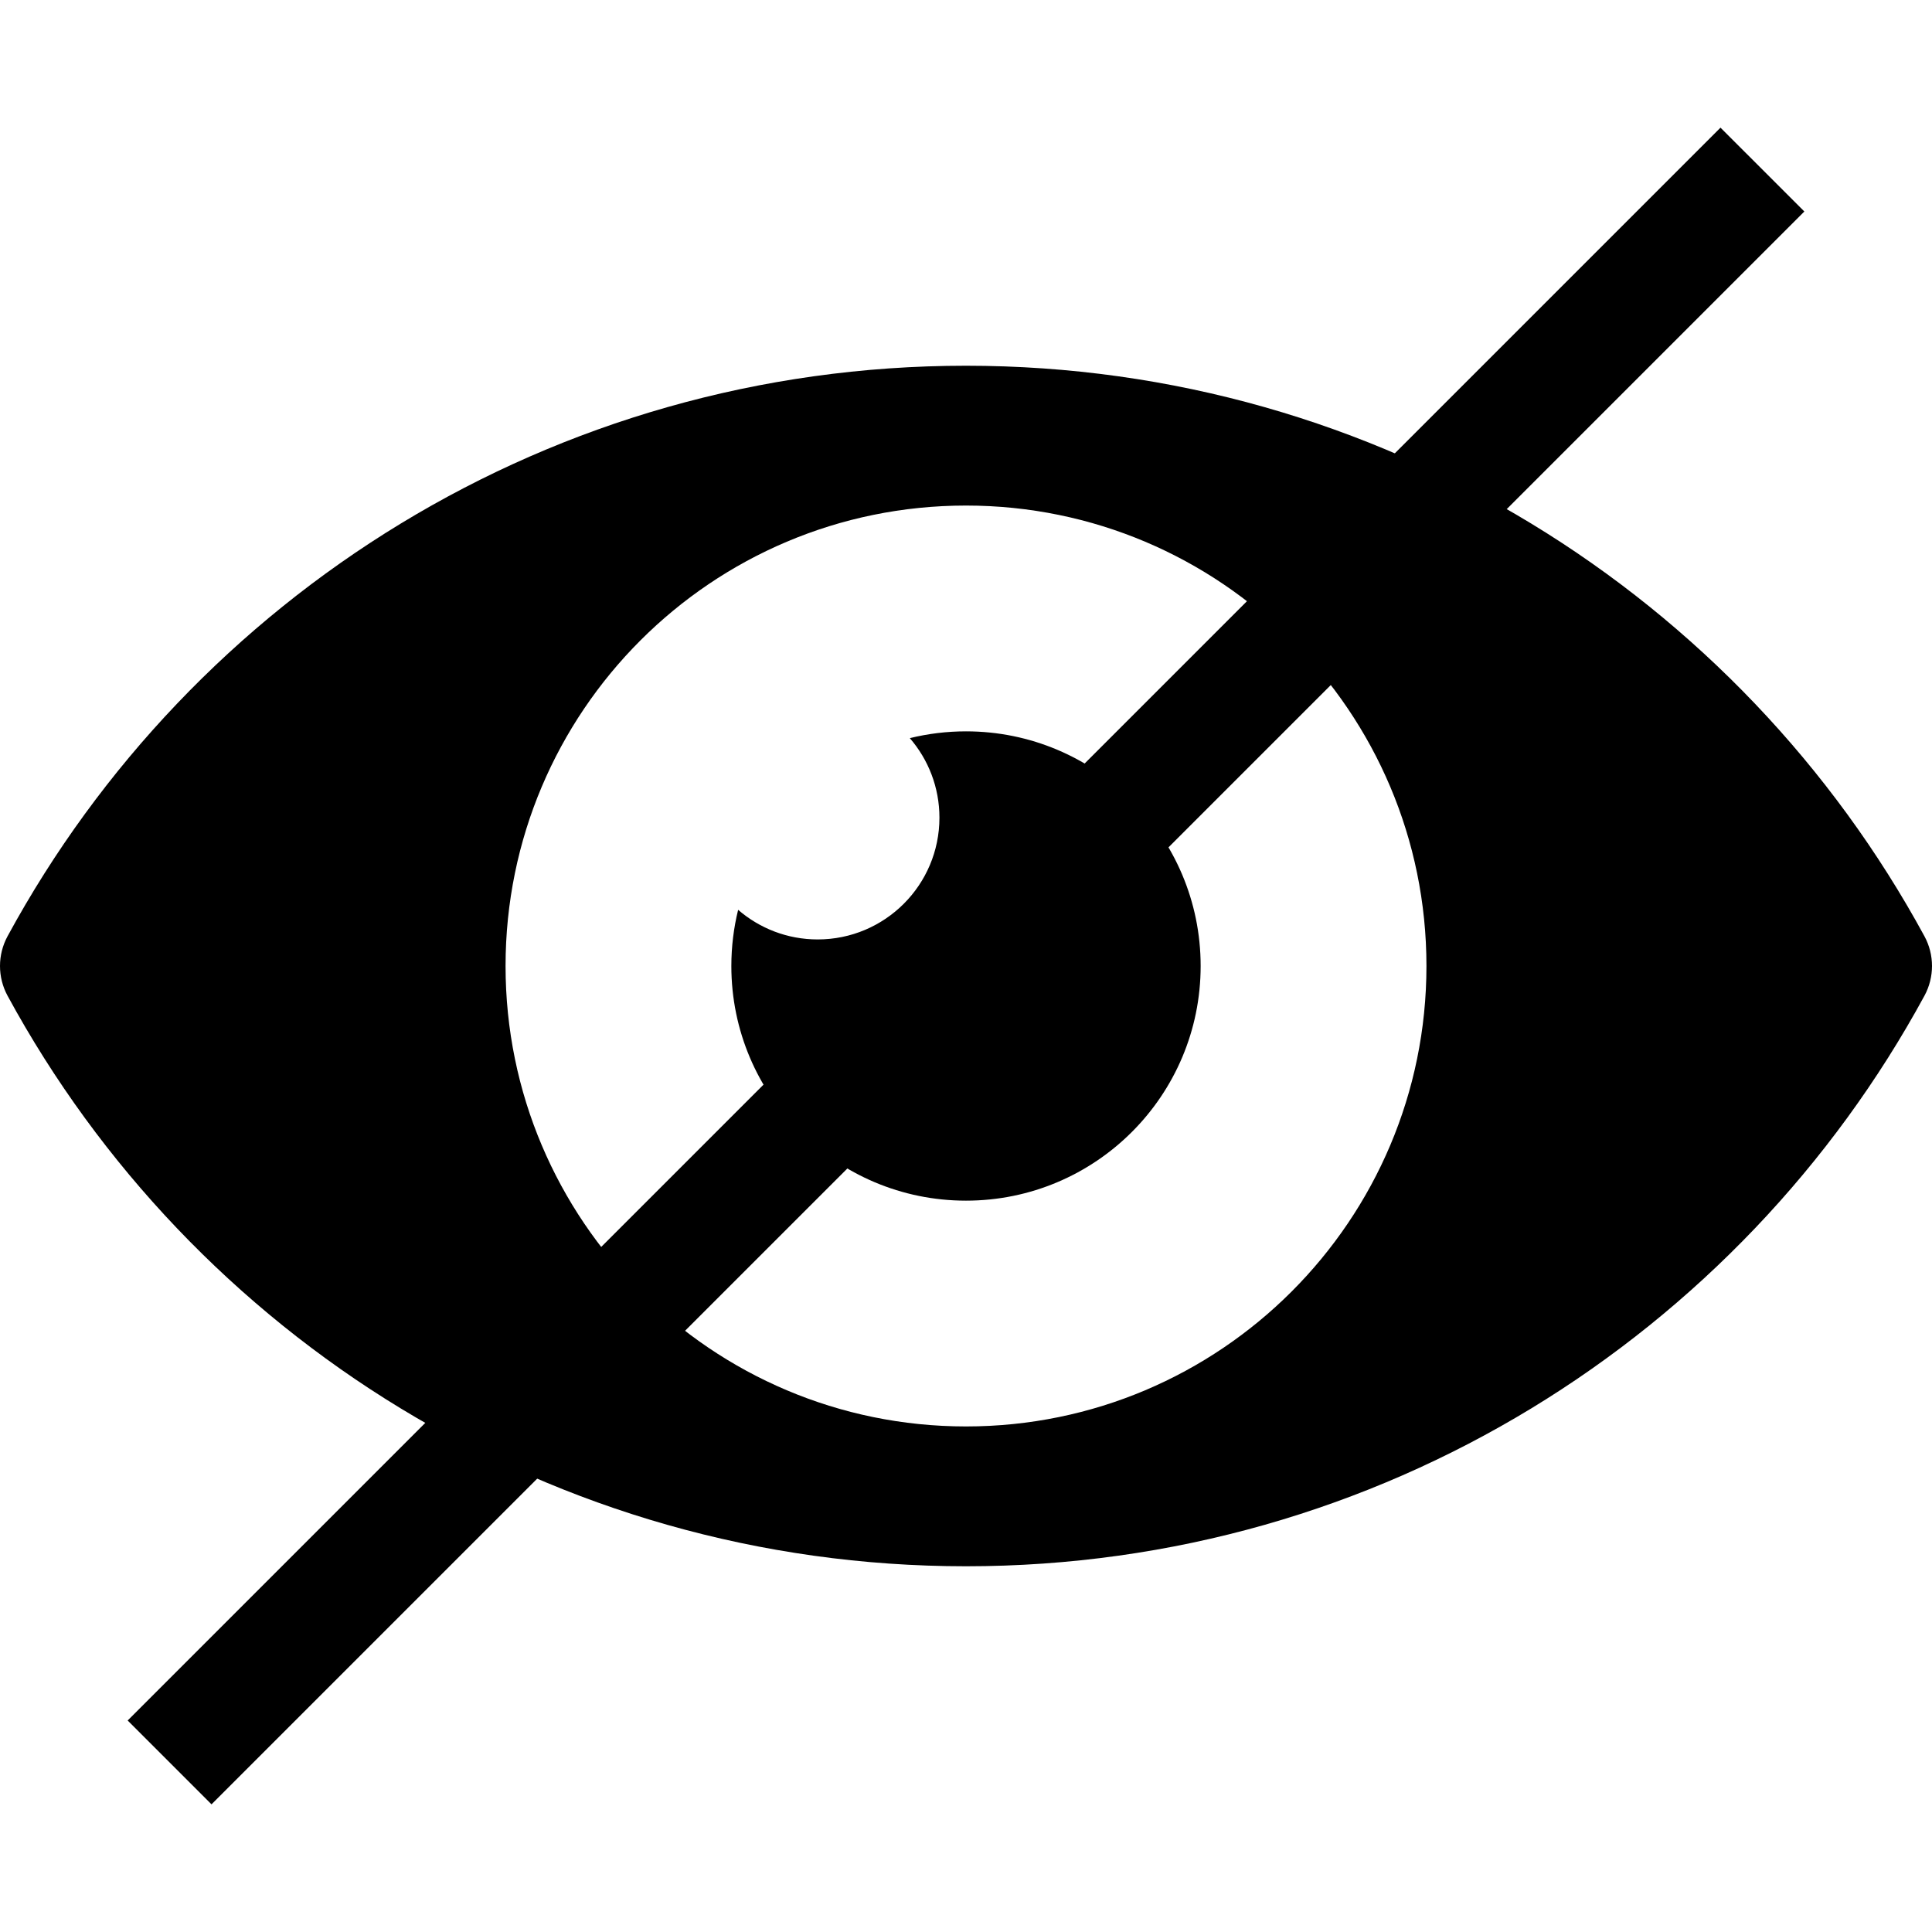
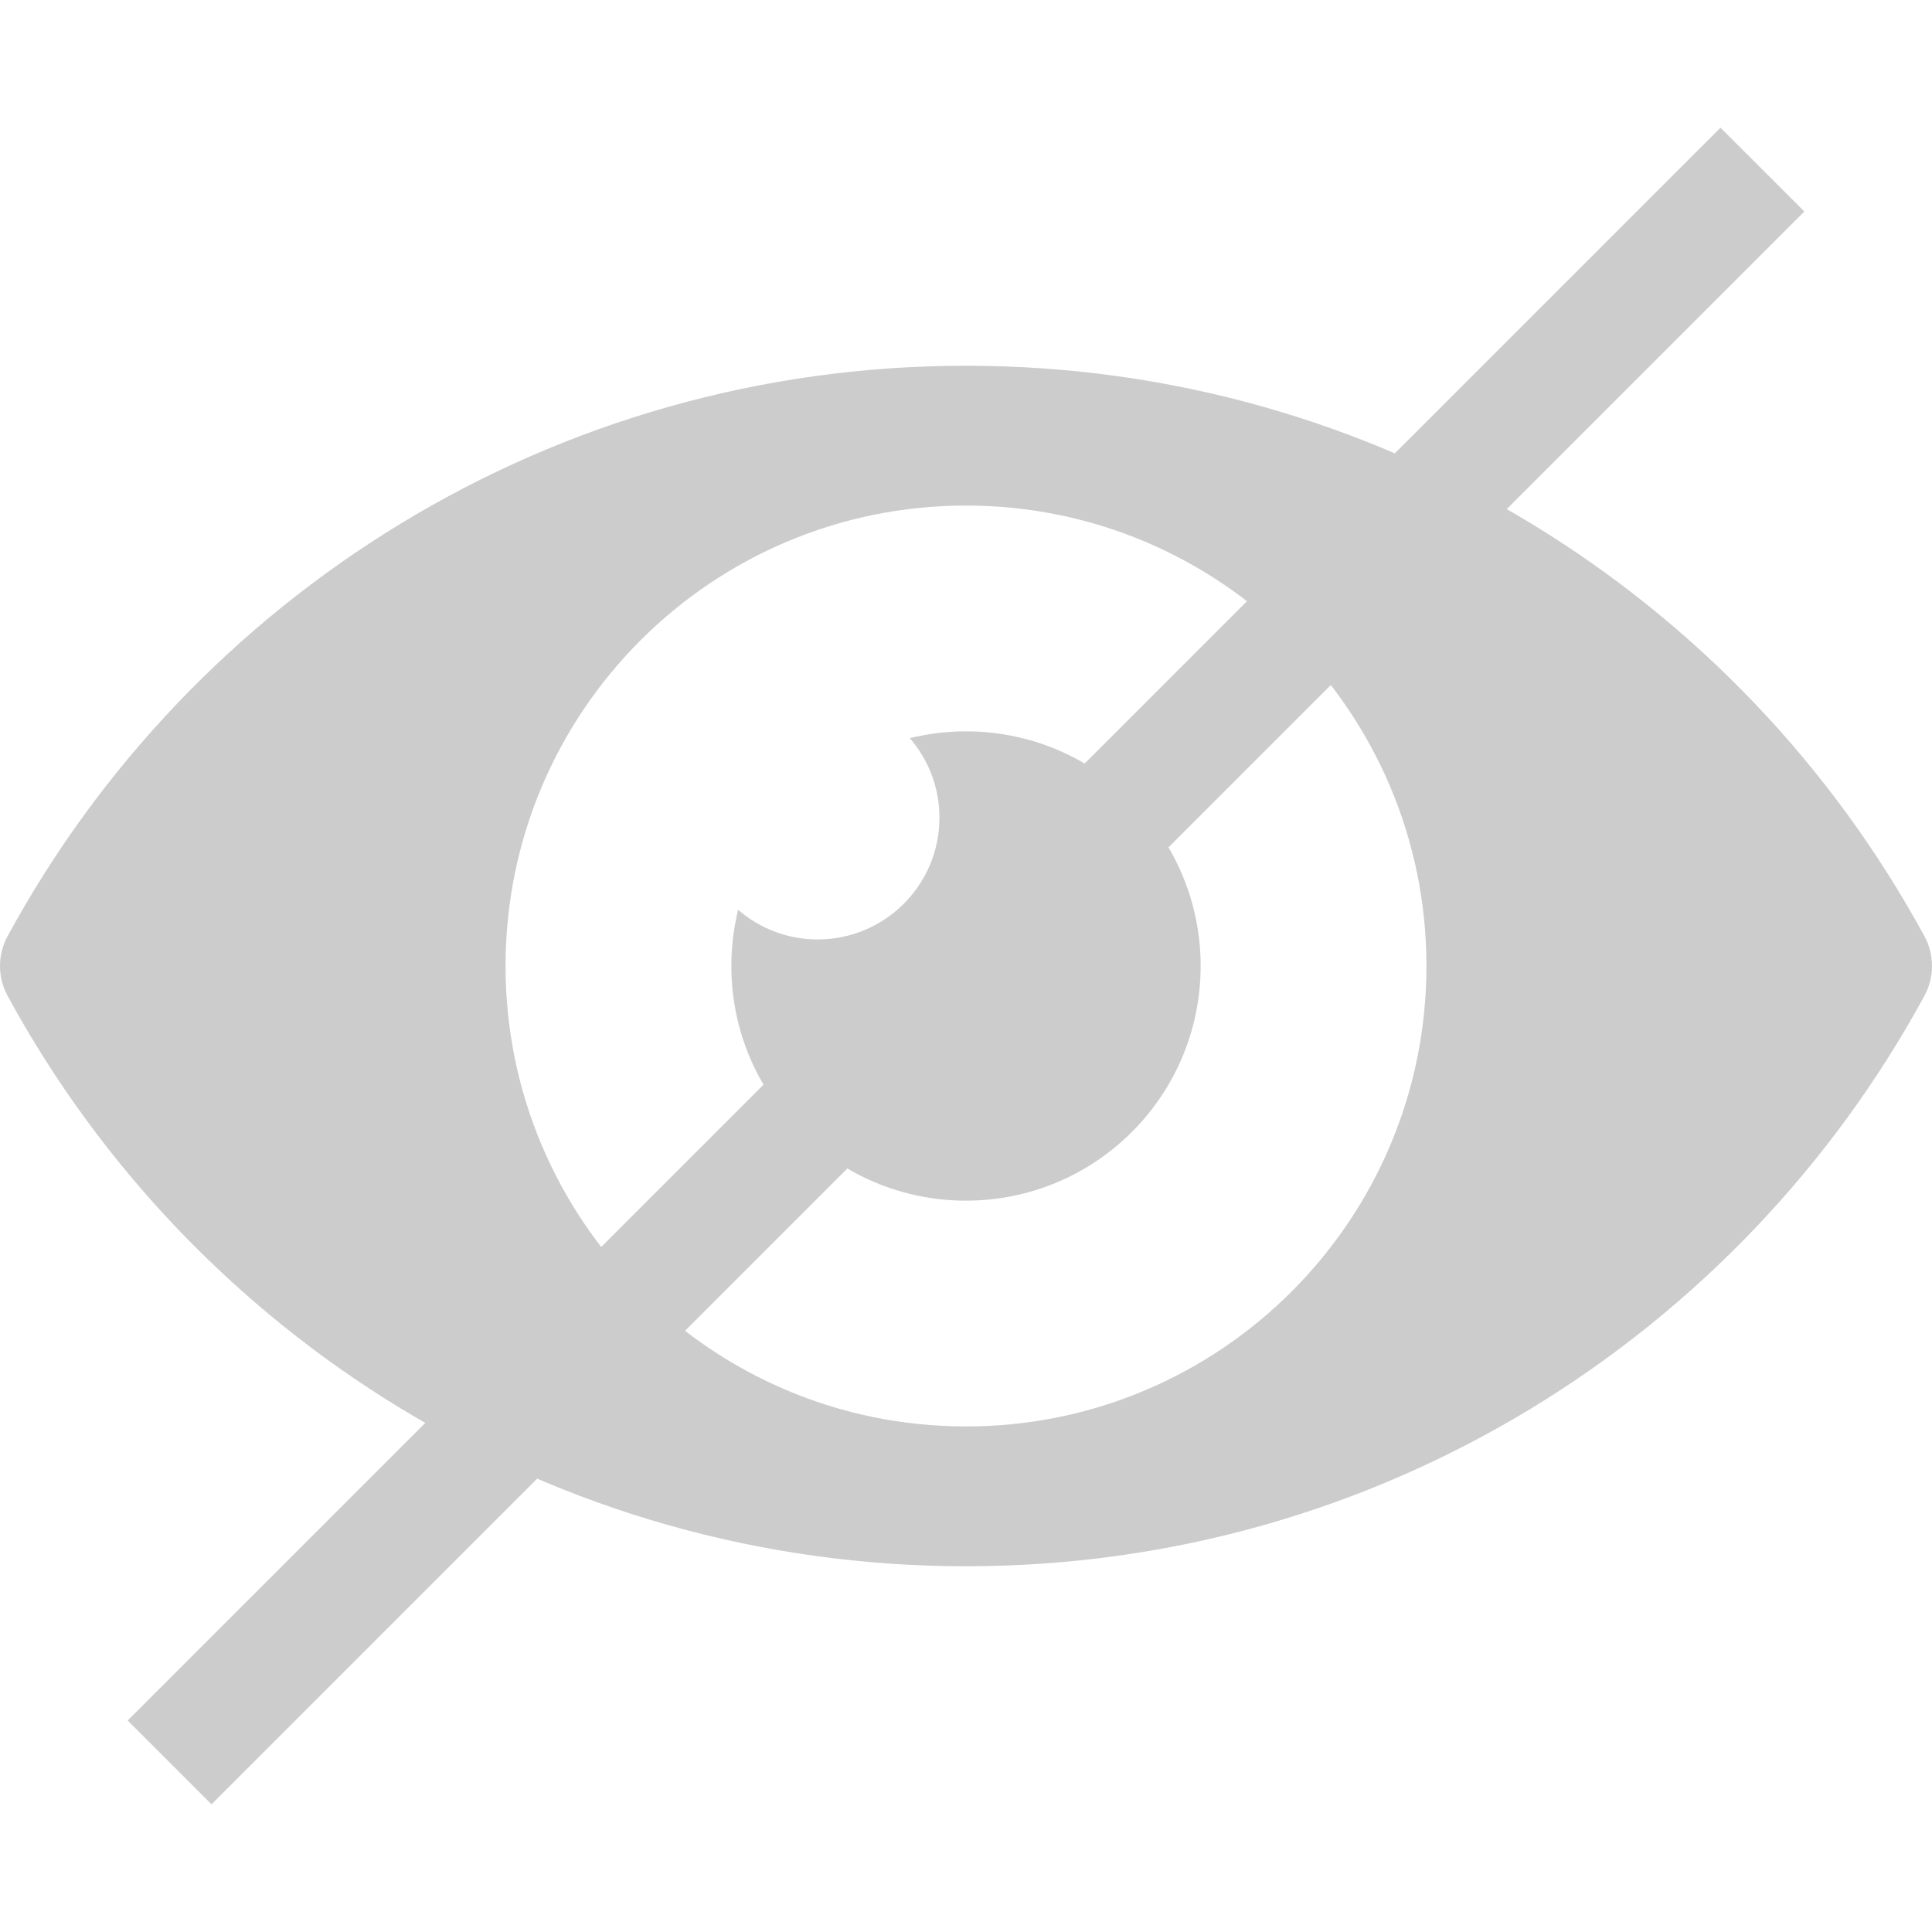
<svg xmlns="http://www.w3.org/2000/svg" version="1.1" id="Capa_1" x="0px" y="0px" viewBox="0 0 612 612" style="enable-background:new 0 0 612 612;" xml:space="preserve">
  <defs id="defs43" />
-   <g id="g8">
-     <g id="g6">
-       <path d="M609.608,315.426c3.19-5.874,3.19-12.979,0-18.853c-58.464-107.643-172.5-180.72-303.607-180.72    S60.857,188.931,2.393,296.573c-3.19,5.874-3.19,12.979,0,18.853C60.858,423.069,174.892,496.147,306,496.147    S551.143,423.069,609.608,315.426z M306,451.855c-80.554,0-145.855-65.302-145.855-145.855S225.446,160.144,306,160.144    S451.856,225.446,451.856,306S386.554,451.855,306,451.855z" id="path2" />
-       <path d="M306,231.67c-6.136,0-12.095,0.749-17.798,2.15c5.841,6.76,9.383,15.563,9.383,25.198c0,21.3-17.267,38.568-38.568,38.568    c-9.635,0-18.438-3.541-25.198-9.383c-1.401,5.703-2.15,11.662-2.15,17.798c0,41.052,33.279,74.33,74.33,74.33    s74.33-33.279,74.33-74.33S347.052,231.67,306,231.67z" id="path4" />
+   <g id="g8" style="fill:#cccccc">
+     <g id="g6" style="fill:#cccccc">
+       <path d="M609.608,315.426c3.19-5.874,3.19-12.979,0-18.853c-58.464-107.643-172.5-180.72-303.607-180.72    S60.857,188.931,2.393,296.573c-3.19,5.874-3.19,12.979,0,18.853C60.858,423.069,174.892,496.147,306,496.147    S551.143,423.069,609.608,315.426z M306,451.855c-80.554,0-145.855-65.302-145.855-145.855S225.446,160.144,306,160.144    S451.856,225.446,451.856,306S386.554,451.855,306,451.855z" id="path2" style="fill:#cccccc" />
+       <path d="M306,231.67c-6.136,0-12.095,0.749-17.798,2.15c5.841,6.76,9.383,15.563,9.383,25.198c0,21.3-17.267,38.568-38.568,38.568    c-9.635,0-18.438-3.541-25.198-9.383c-1.401,5.703-2.15,11.662-2.15,17.798c0,41.052,33.279,74.33,74.33,74.33    s74.33-33.279,74.33-74.33S347.052,231.67,306,231.67z" id="path4" style="fill:#cccccc" />
    </g>
  </g>
-   <g id="g10">
- </g>
-   <g id="g12">
- </g>
-   <g id="g14">
- </g>
-   <g id="g16">
- </g>
-   <g id="g18">
- </g>
-   <g id="g20">
- </g>
-   <g id="g22">
- </g>
-   <g id="g24">
- </g>
-   <g id="g26">
- </g>
-   <g id="g28">
- </g>
-   <g id="g30">
- </g>
-   <g id="g32">
- </g>
-   <g id="g34">
- </g>
-   <g id="g36">
- </g>
-   <g id="g38">
- </g>
-   <path style="fill:none;stroke:#000000;stroke-width:37.564;stroke-linecap:butt;stroke-linejoin:miter;stroke-miterlimit:4;stroke-dasharray:none;stroke-opacity:1" d="M 53.718,558.283 558.283,53.717" id="path870" />
+   <path style="fill:#cccccc;stroke:#cccccc;stroke-width:37.564;stroke-linecap:butt;stroke-linejoin:miter;stroke-miterlimit:4;stroke-dasharray:none;stroke-opacity:1" d="M 53.718,558.283 558.283,53.717" id="path870" />
</svg>
